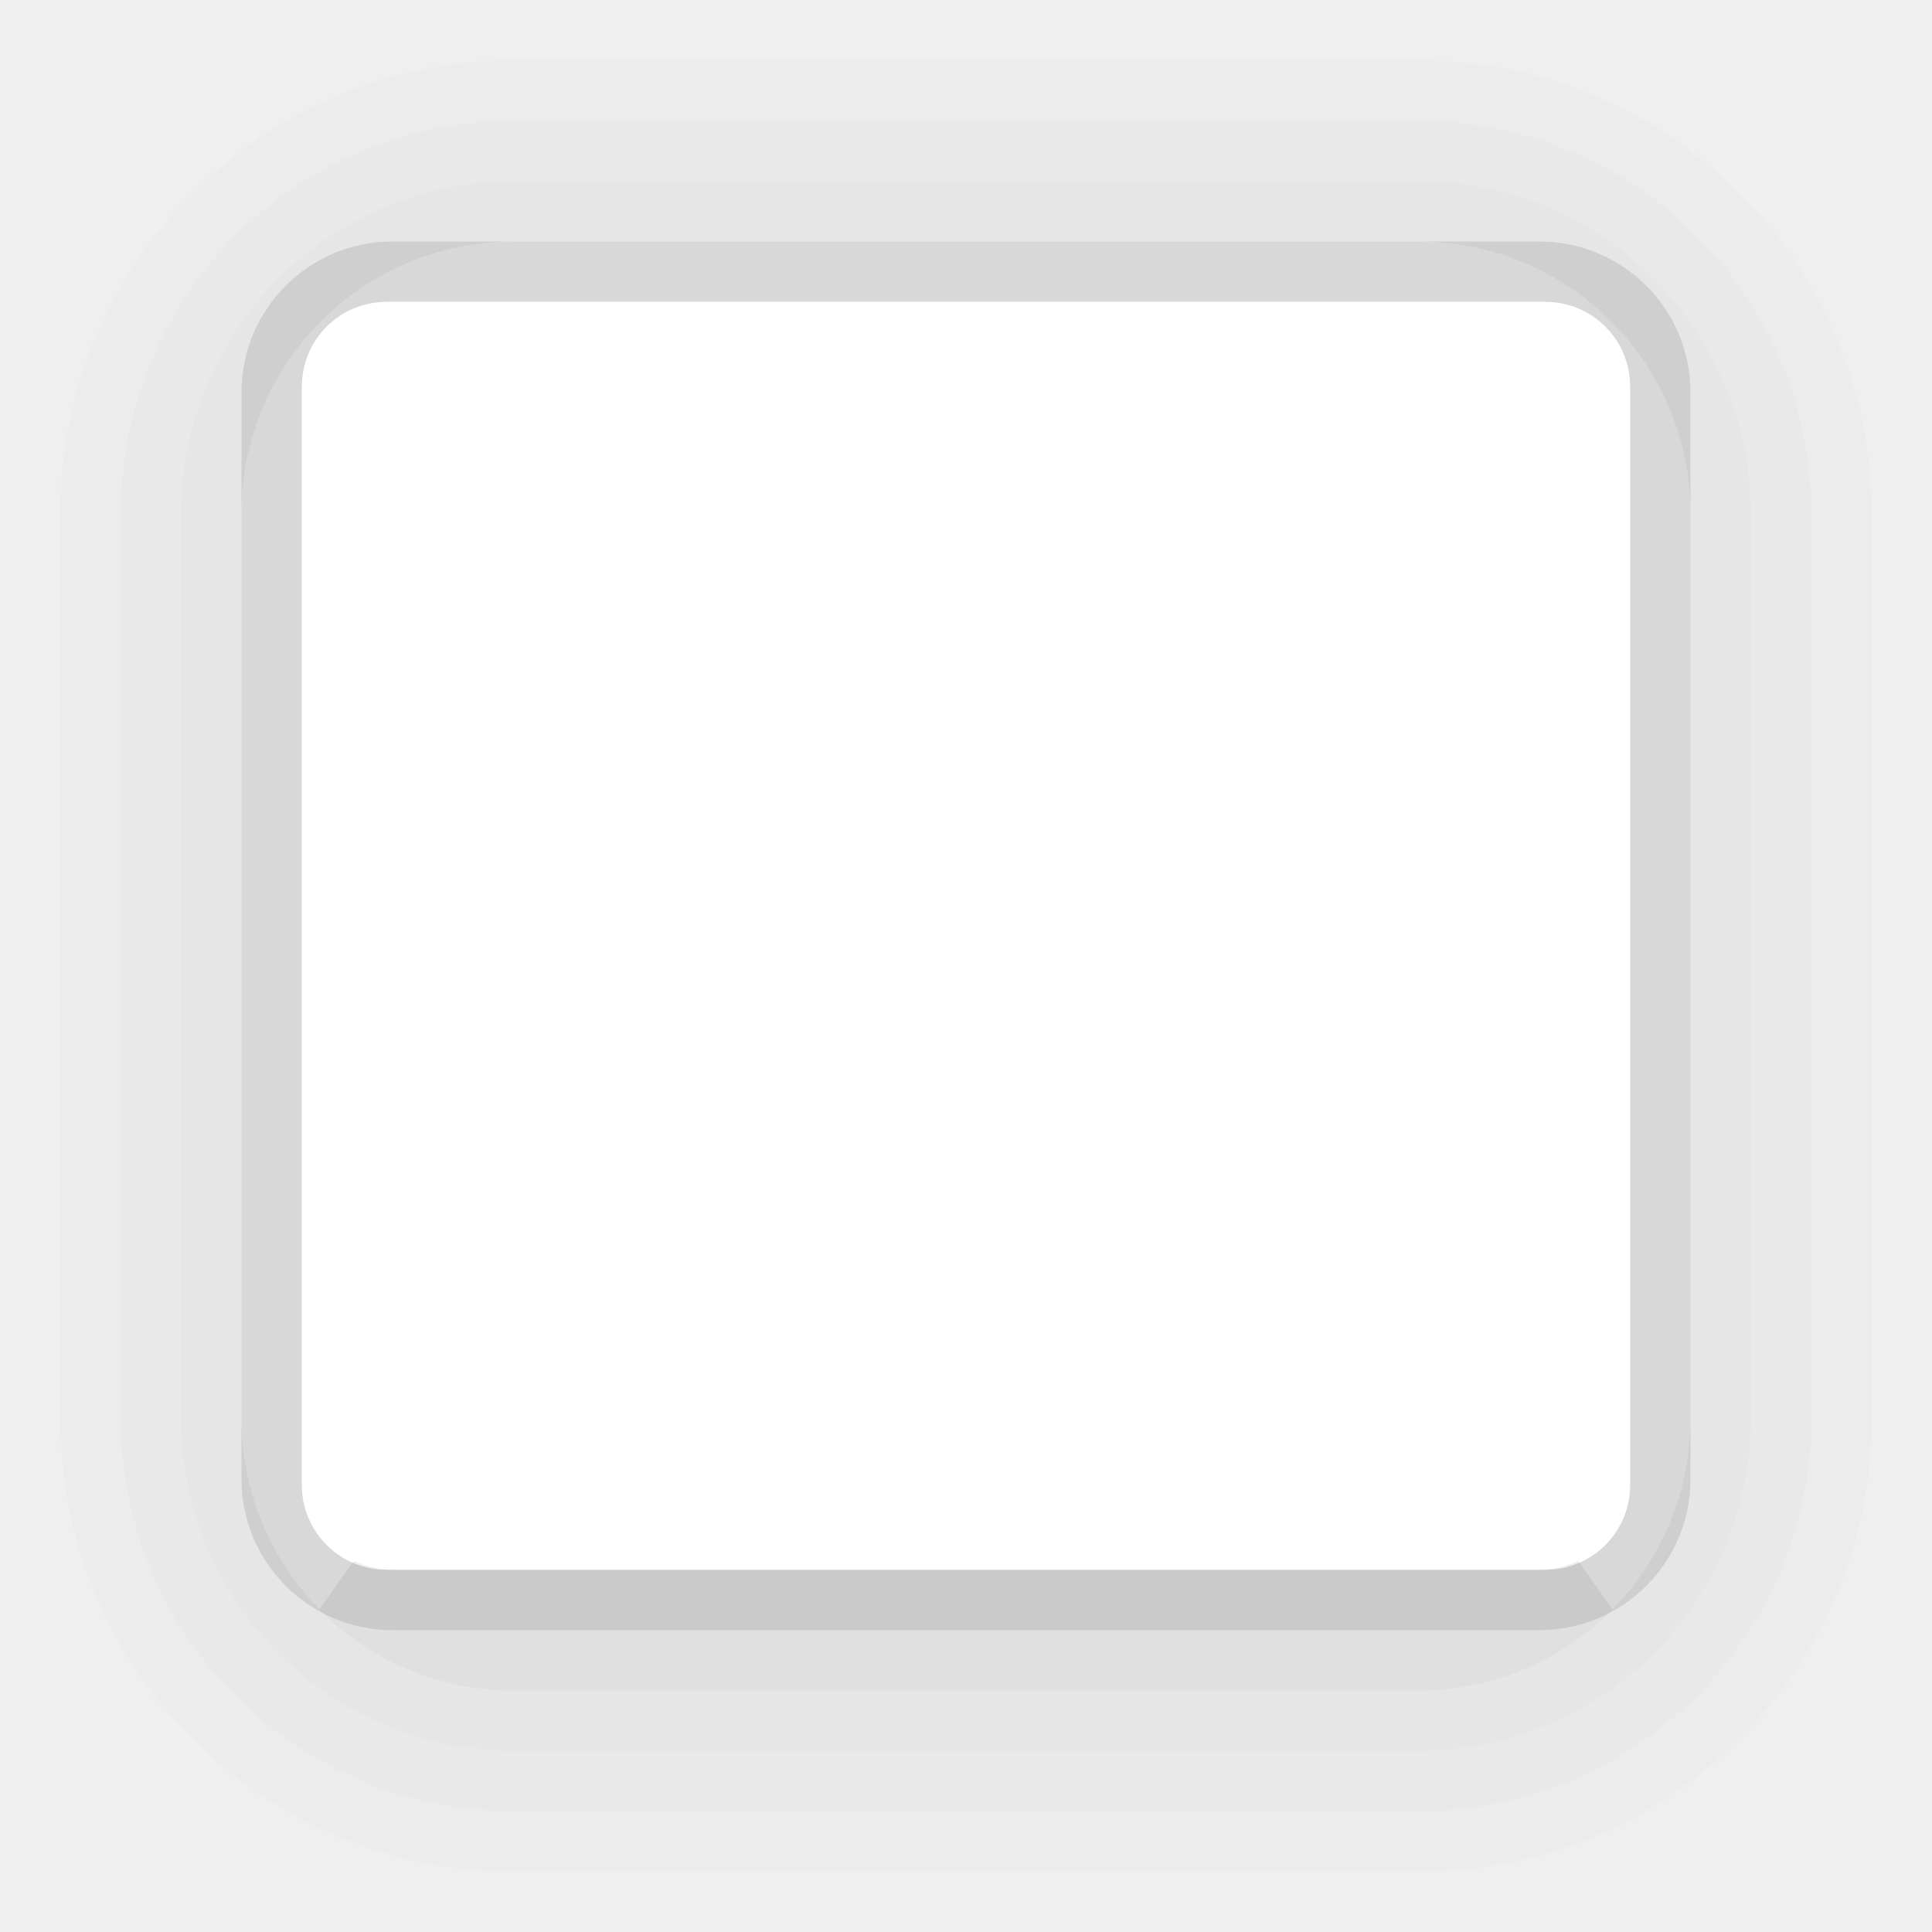
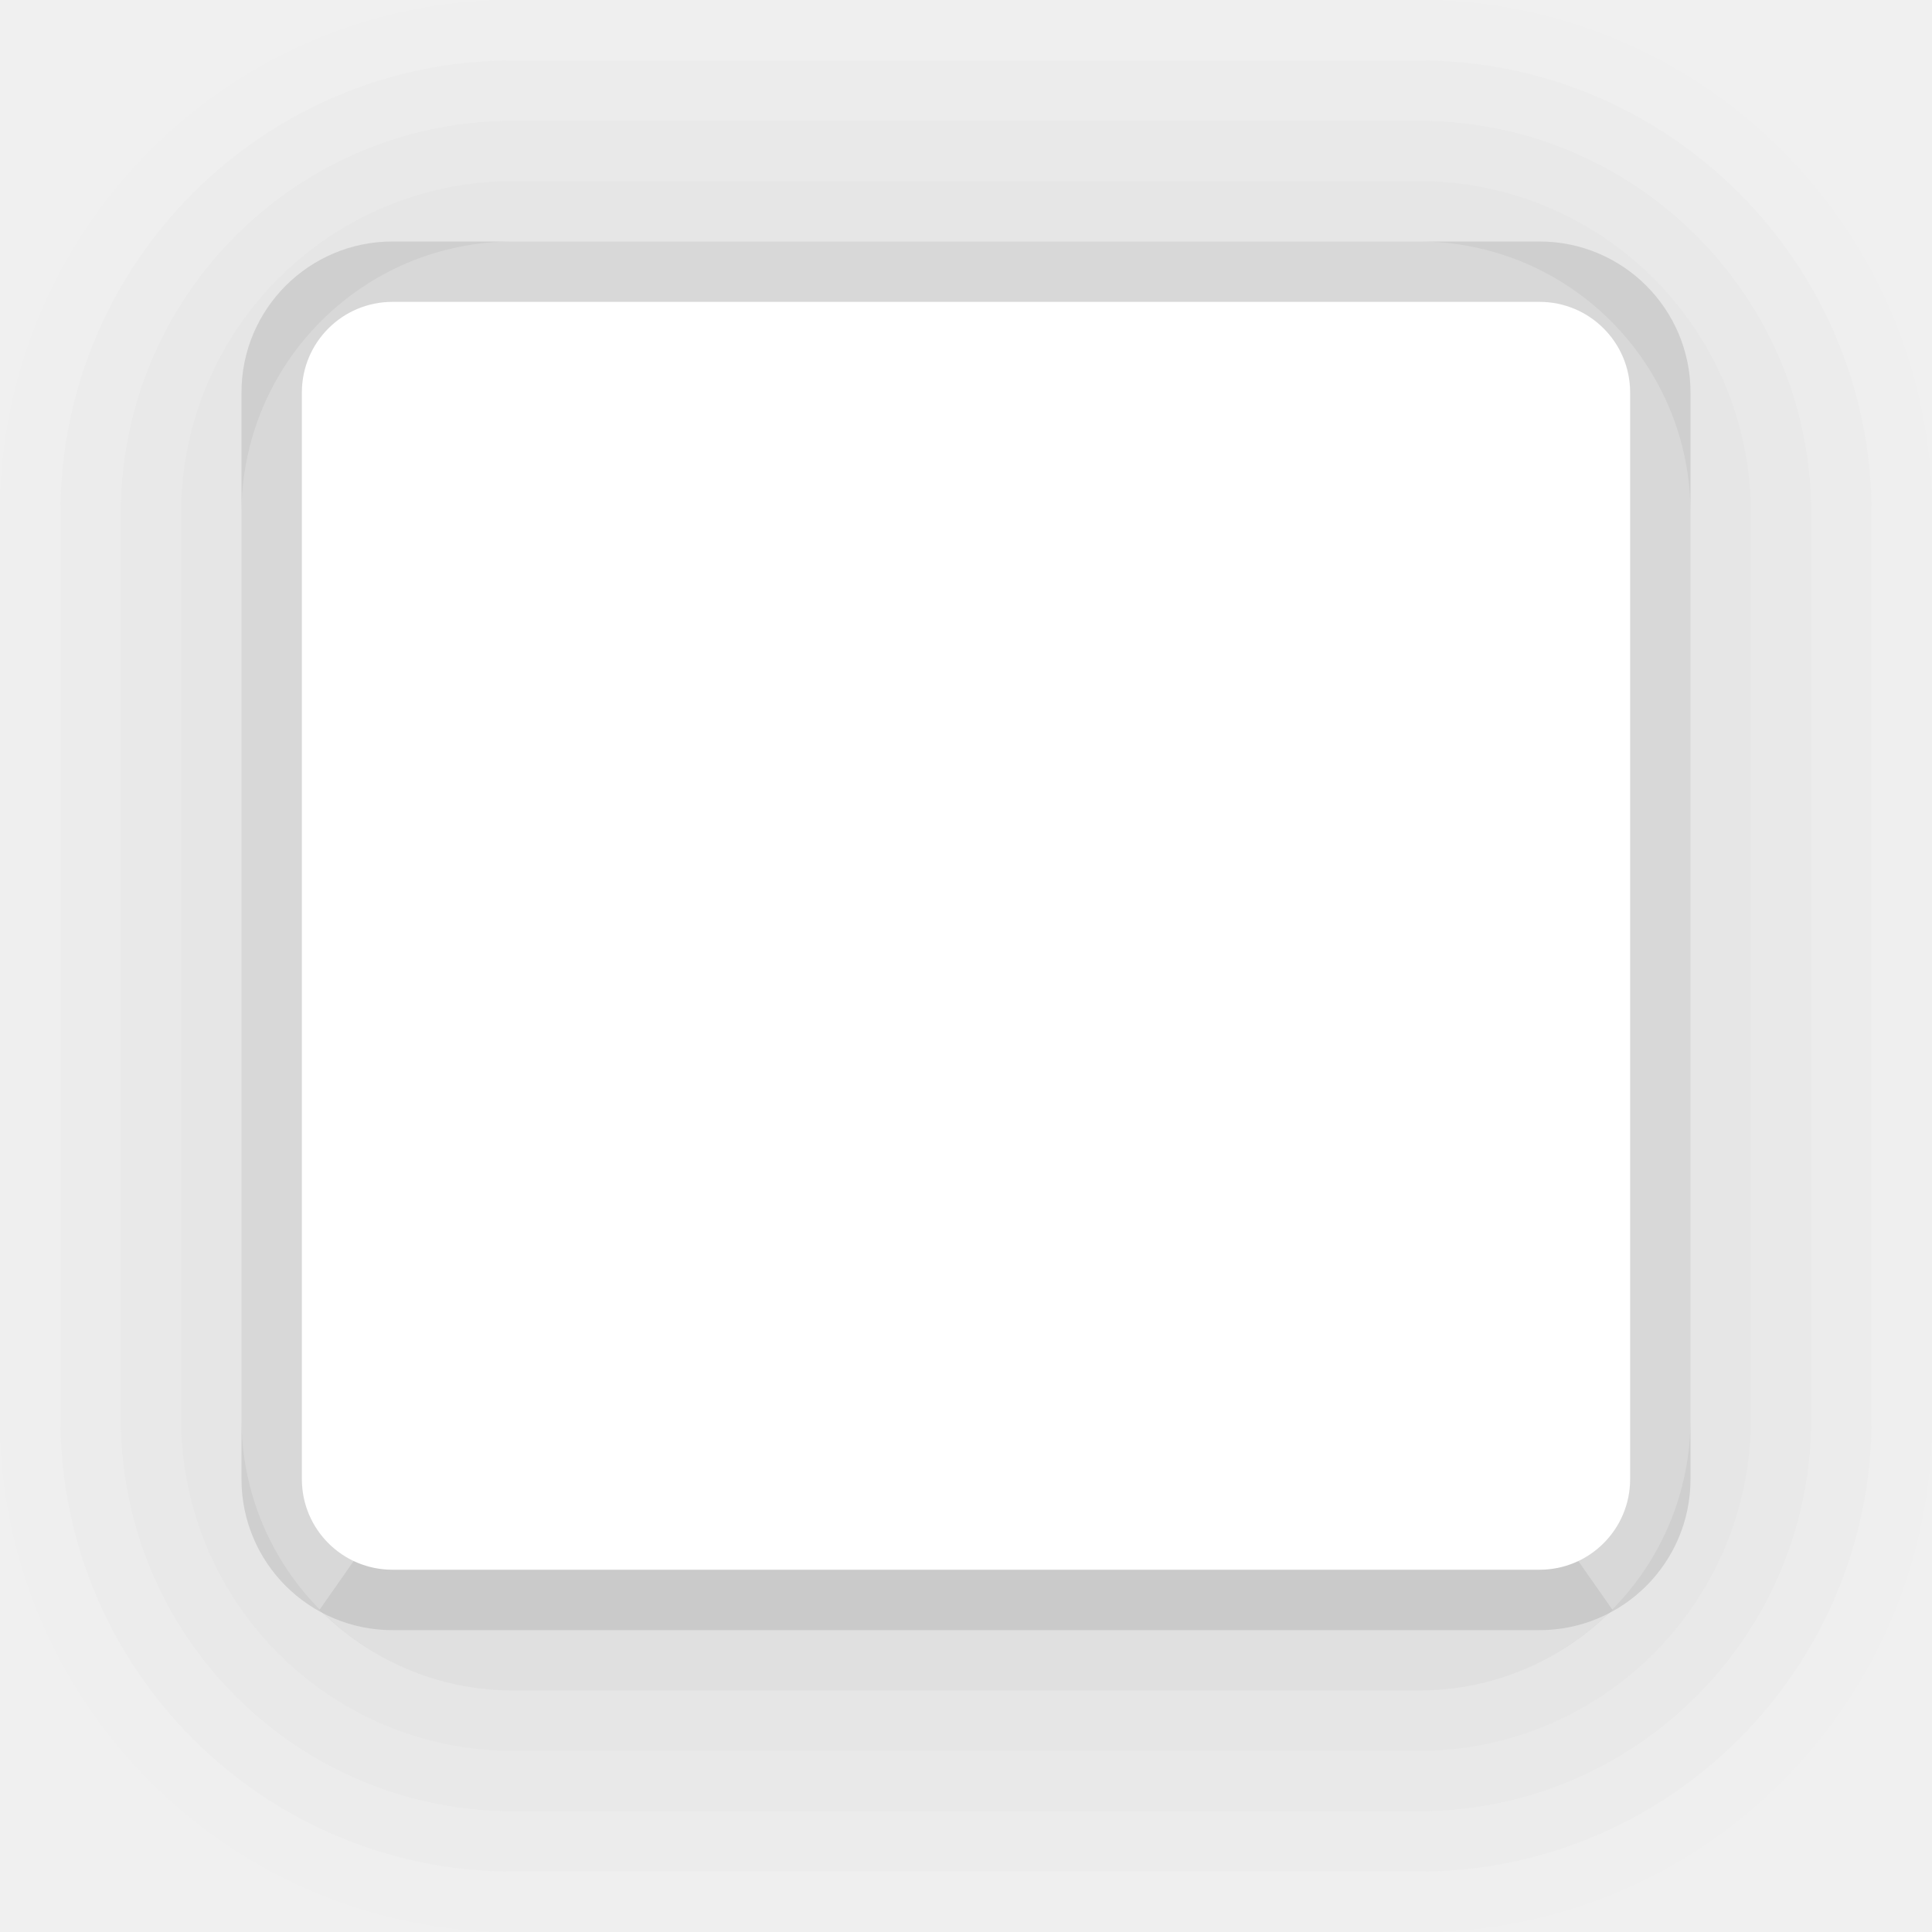
- <svg xmlns="http://www.w3.org/2000/svg" width="32" height="32" viewBox="0 0 32 32" id="svg5386" version="1.1">
-   <defs id="defs5388" />
-   <g id="layer1" transform="translate(0,-1020.362)">
-     <rect style="display:inline;opacity:0.1;fill:none;fill-opacity:1;stroke:#000000;stroke-width:1;stroke-linecap:round;stroke-linejoin:miter;stroke-miterlimit:4;stroke-dasharray:none;stroke-dashoffset:0;stroke-opacity:1" id="rect4164-4-3" width="23" height="22" x="4.5" y="1024.862" rx="2" ry="2" />
-     <rect style="display:inline;opacity:1;fill:#ffffff;fill-opacity:1;stroke:none;stroke-width:1;stroke-linecap:round;stroke-linejoin:miter;stroke-miterlimit:4;stroke-dasharray:none;stroke-dashoffset:0;stroke-opacity:1" id="rect4164" width="22" height="21" x="5" y="1025.362" rx="1.4" ry="1.4" />
-     <g transform="translate(-426,658.3623)" id="g4271" style="display:inline;opacity:0.75">
-       <rect ry="8" rx="8" y="362.5" x="426.5" height="31" width="31" id="rect4164-4-7-5-3-8-8" style="display:inline;opacity:0.01;fill:none;fill-opacity:1;stroke:#000000;stroke-width:1;stroke-linecap:round;stroke-linejoin:miter;stroke-miterlimit:4;stroke-dasharray:none;stroke-dashoffset:0;stroke-opacity:1" />
-       <rect ry="7" rx="7" y="363.5" x="427.5" height="29" width="29" id="rect4164-4-7-5-3-8" style="display:inline;opacity:0.02;fill:none;fill-opacity:1;stroke:#000000;stroke-width:1;stroke-linecap:round;stroke-linejoin:miter;stroke-miterlimit:4;stroke-dasharray:none;stroke-dashoffset:0;stroke-opacity:1" />
-       <rect ry="6" rx="6" y="364.5" x="428.5" height="27" width="27" id="rect4164-4-7-5-3" style="display:inline;opacity:0.04;fill:none;fill-opacity:1;stroke:#000000;stroke-width:1;stroke-linecap:round;stroke-linejoin:miter;stroke-miterlimit:4;stroke-dasharray:none;stroke-dashoffset:0;stroke-opacity:1" />
-       <rect ry="5" rx="5" y="365.5" x="429.5" height="25" width="25" id="rect4164-4-7-5" style="display:inline;opacity:0.06;fill:none;fill-opacity:1;stroke:#000000;stroke-width:1;stroke-linecap:round;stroke-linejoin:miter;stroke-miterlimit:4;stroke-dasharray:none;stroke-dashoffset:0;stroke-opacity:1" />
-       <path transform="translate(-6.1035156e-5,0)" id="rect4164-4-7" d="M 431.648,388.305 C 432.373,389.042 433.38,389.5 434.5,389.5 l 15,0 c 1.12,0 2.127,-0.458 2.852,-1.195 -0.259,0.122 -0.545,0.195 -0.852,0.195 l -19,0 c -0.306,0 -0.592,-0.073 -0.852,-0.195 z" style="display:inline;opacity:0.09;fill:none;fill-opacity:1;stroke:#000000;stroke-width:1;stroke-linecap:round;stroke-linejoin:miter;stroke-miterlimit:4;stroke-dasharray:none;stroke-dashoffset:0;stroke-opacity:1" />
+ <svg xmlns="http://www.w3.org/2000/svg" xmlns:xlink="http://www.w3.org/1999/xlink" version="1.1" viewBox="4 24 32 32" width="32" height="32">
+   <g id="forms" transform="translate(130,0)" style="fill: none; stroke: #000000; stroke-width: 0.1;">
+     <g id="bg-form">
+       <path id="s5" d="M 9.648,30.31 C 10.373,31.04 11.38,31.5 12.5,31.5 L 27.5,31.5 C 28.62,31.5 29.627,31.04 30.352,30.31 30.093,30.43 29.807,30.5 29.5,30.5 L 10.5,30.5 C 10.194,30.5 9.908,30.43 9.648,30.31 Z" />
+     </g>
+   </g>
+   <g id="assets">
+     <g class="menu">
+       <g id="menu" transform="translate(0,20)">
+         <rect id="f3" width="22" height="21" x="9" y="9" rx="1.5" ry="1.5" class="face" style="fill: #ffffff;" />
+         <rect id="f4" width="23" height="22" x="8.5" y="8.5" rx="2" ry="2" class="border" style="stroke: #000000; opacity: 0.1; fill: none; stroke-width: 1;" />
+         <g class="shadow" style="stroke: #000000; opacity: 0.75; fill: none; stroke-width: 1;">
+           <rect id="s1" width="31" height="31" x="4.5" y="4.5" rx="8" ry="8" class="shadow1" style="opacity: 0.01;" />
+           <rect id="s2" width="29" height="29" x="5.5" y="5.5" rx="7" ry="7" class="shadow2" style="opacity: 0.02;" />
+           <rect id="s3" width="27" height="27" x="6.5" y="6.5" rx="6" ry="6" class="shadow3" style="opacity: 0.04;" />
+           <rect id="s4" width="25" height="25" x="7.5" y="7.5" rx="5" ry="5" class="shadow4" style="opacity: 0.06;" />
+           <use xlink:href="#s5" class="shadow5" style="opacity: 0.09;" />
+         </g>
+       </g>
    </g>
  </g>
</svg>
